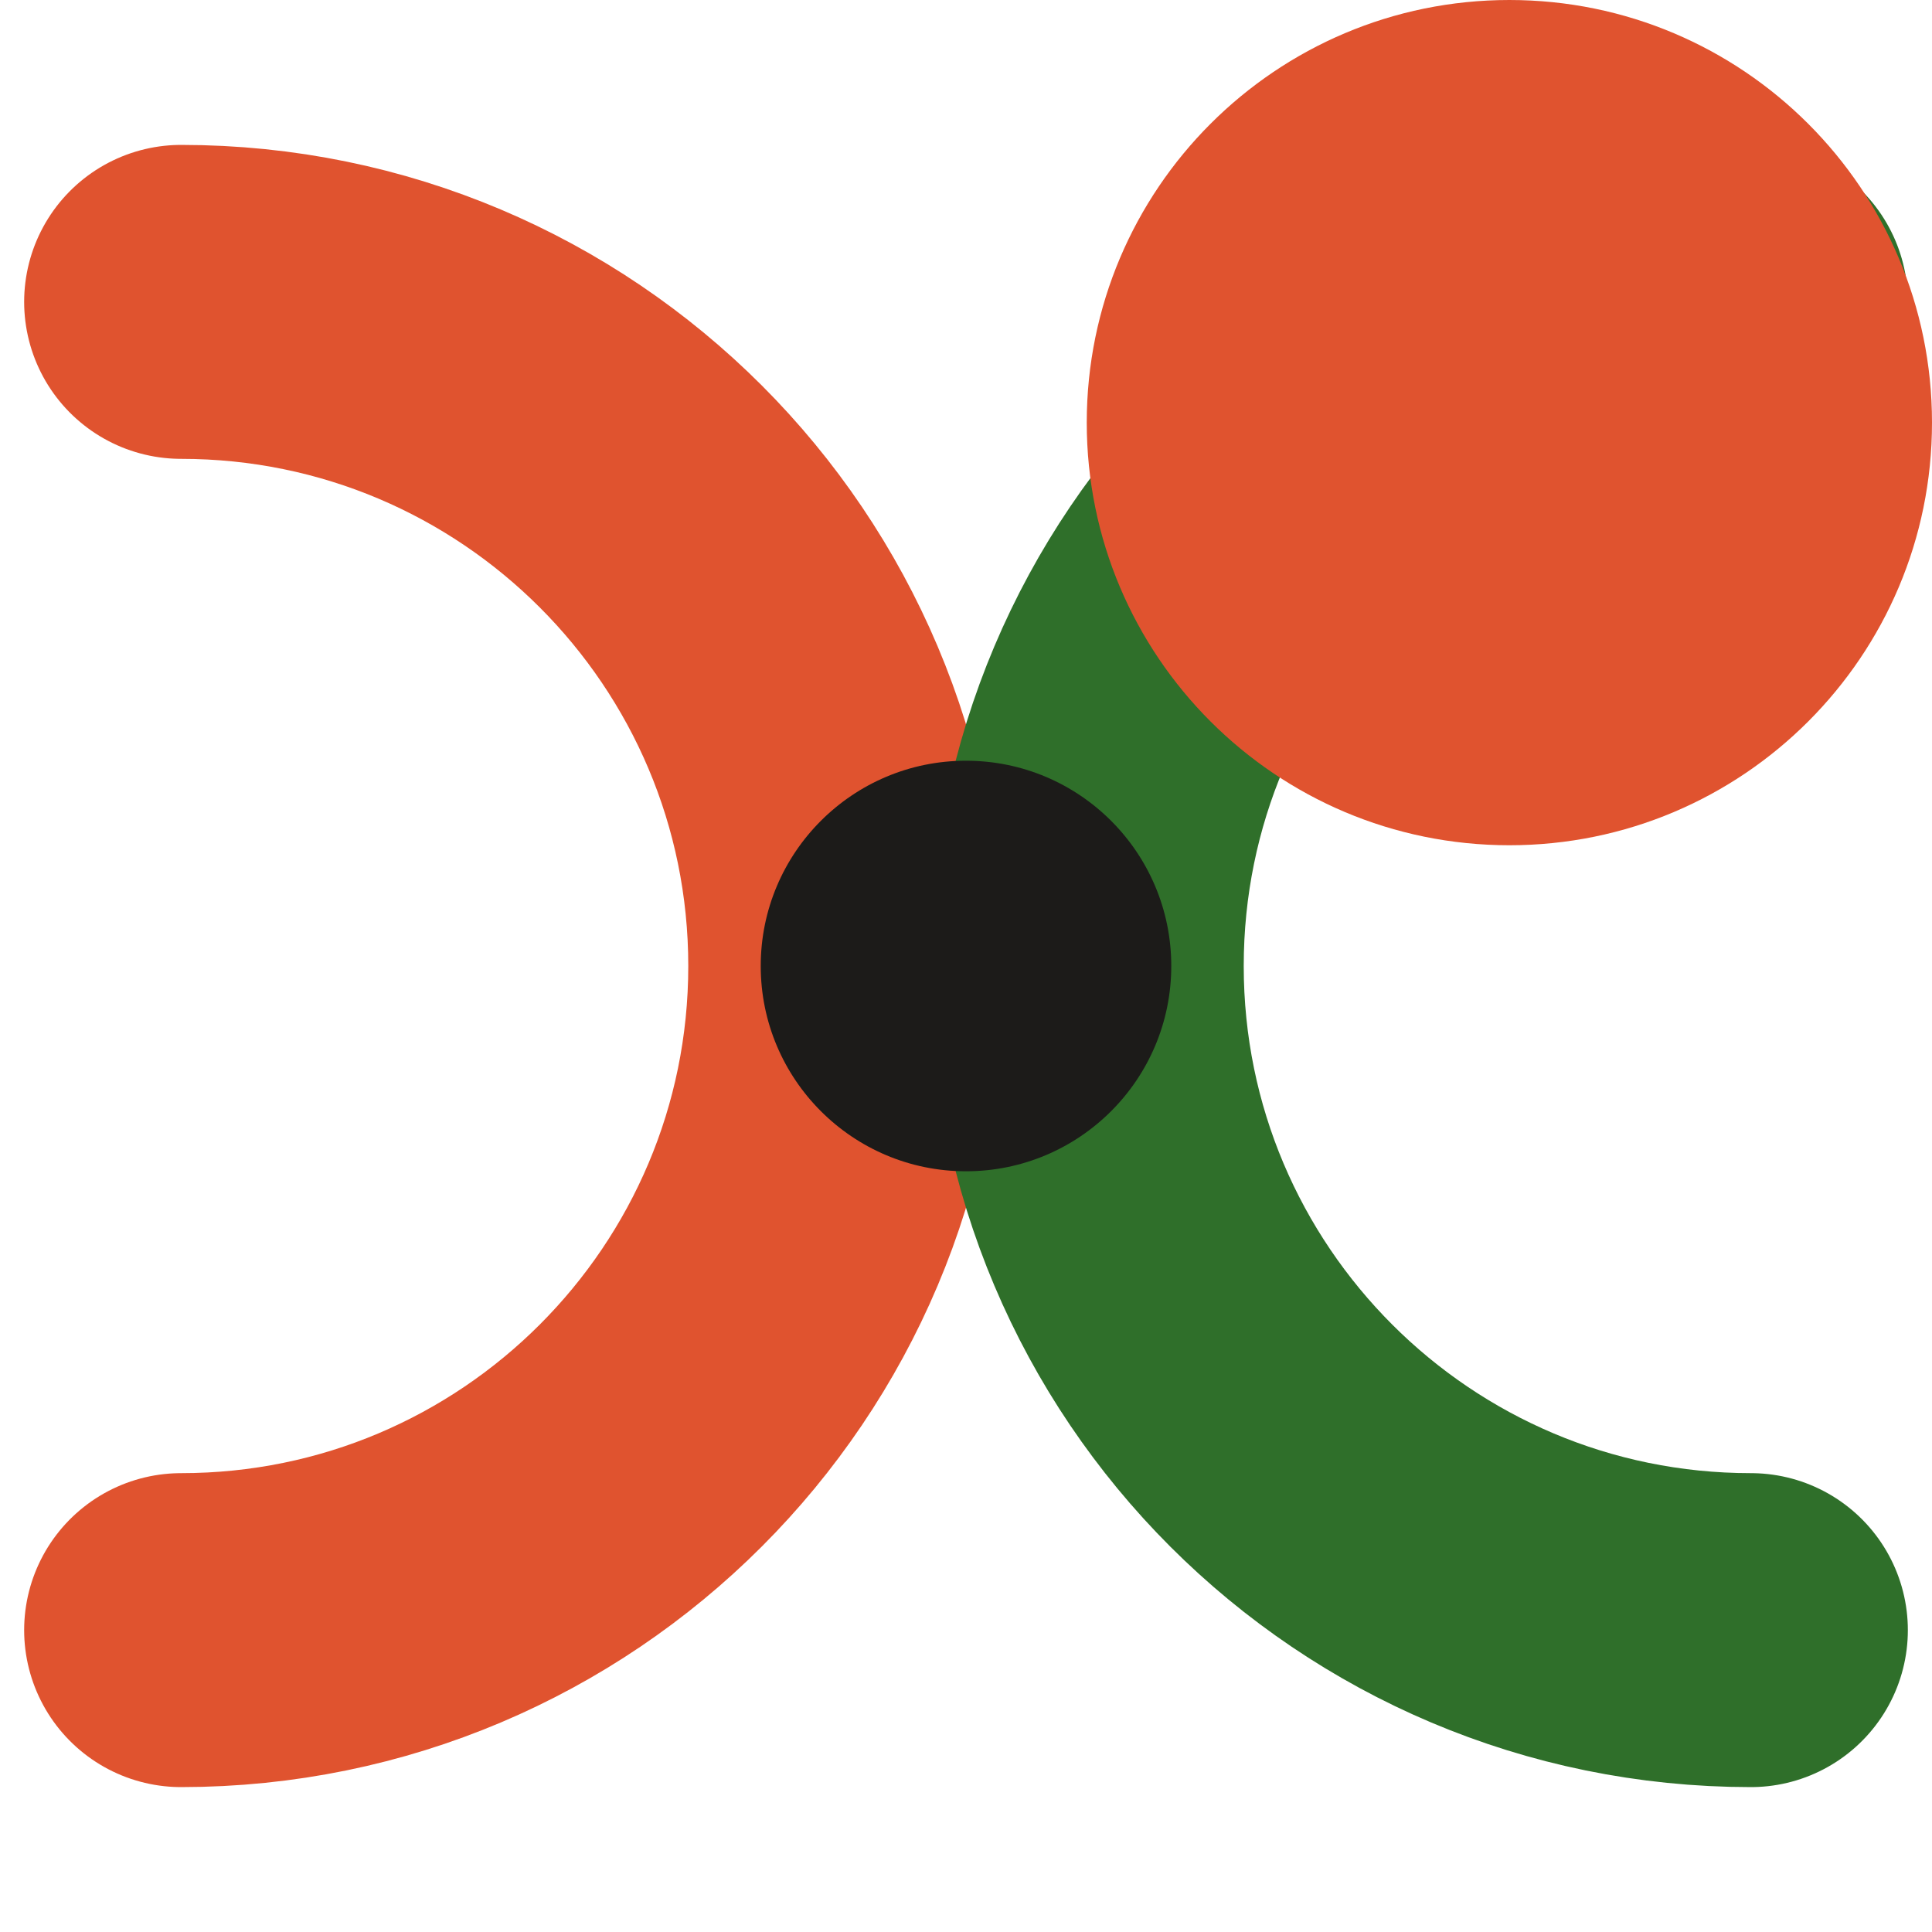
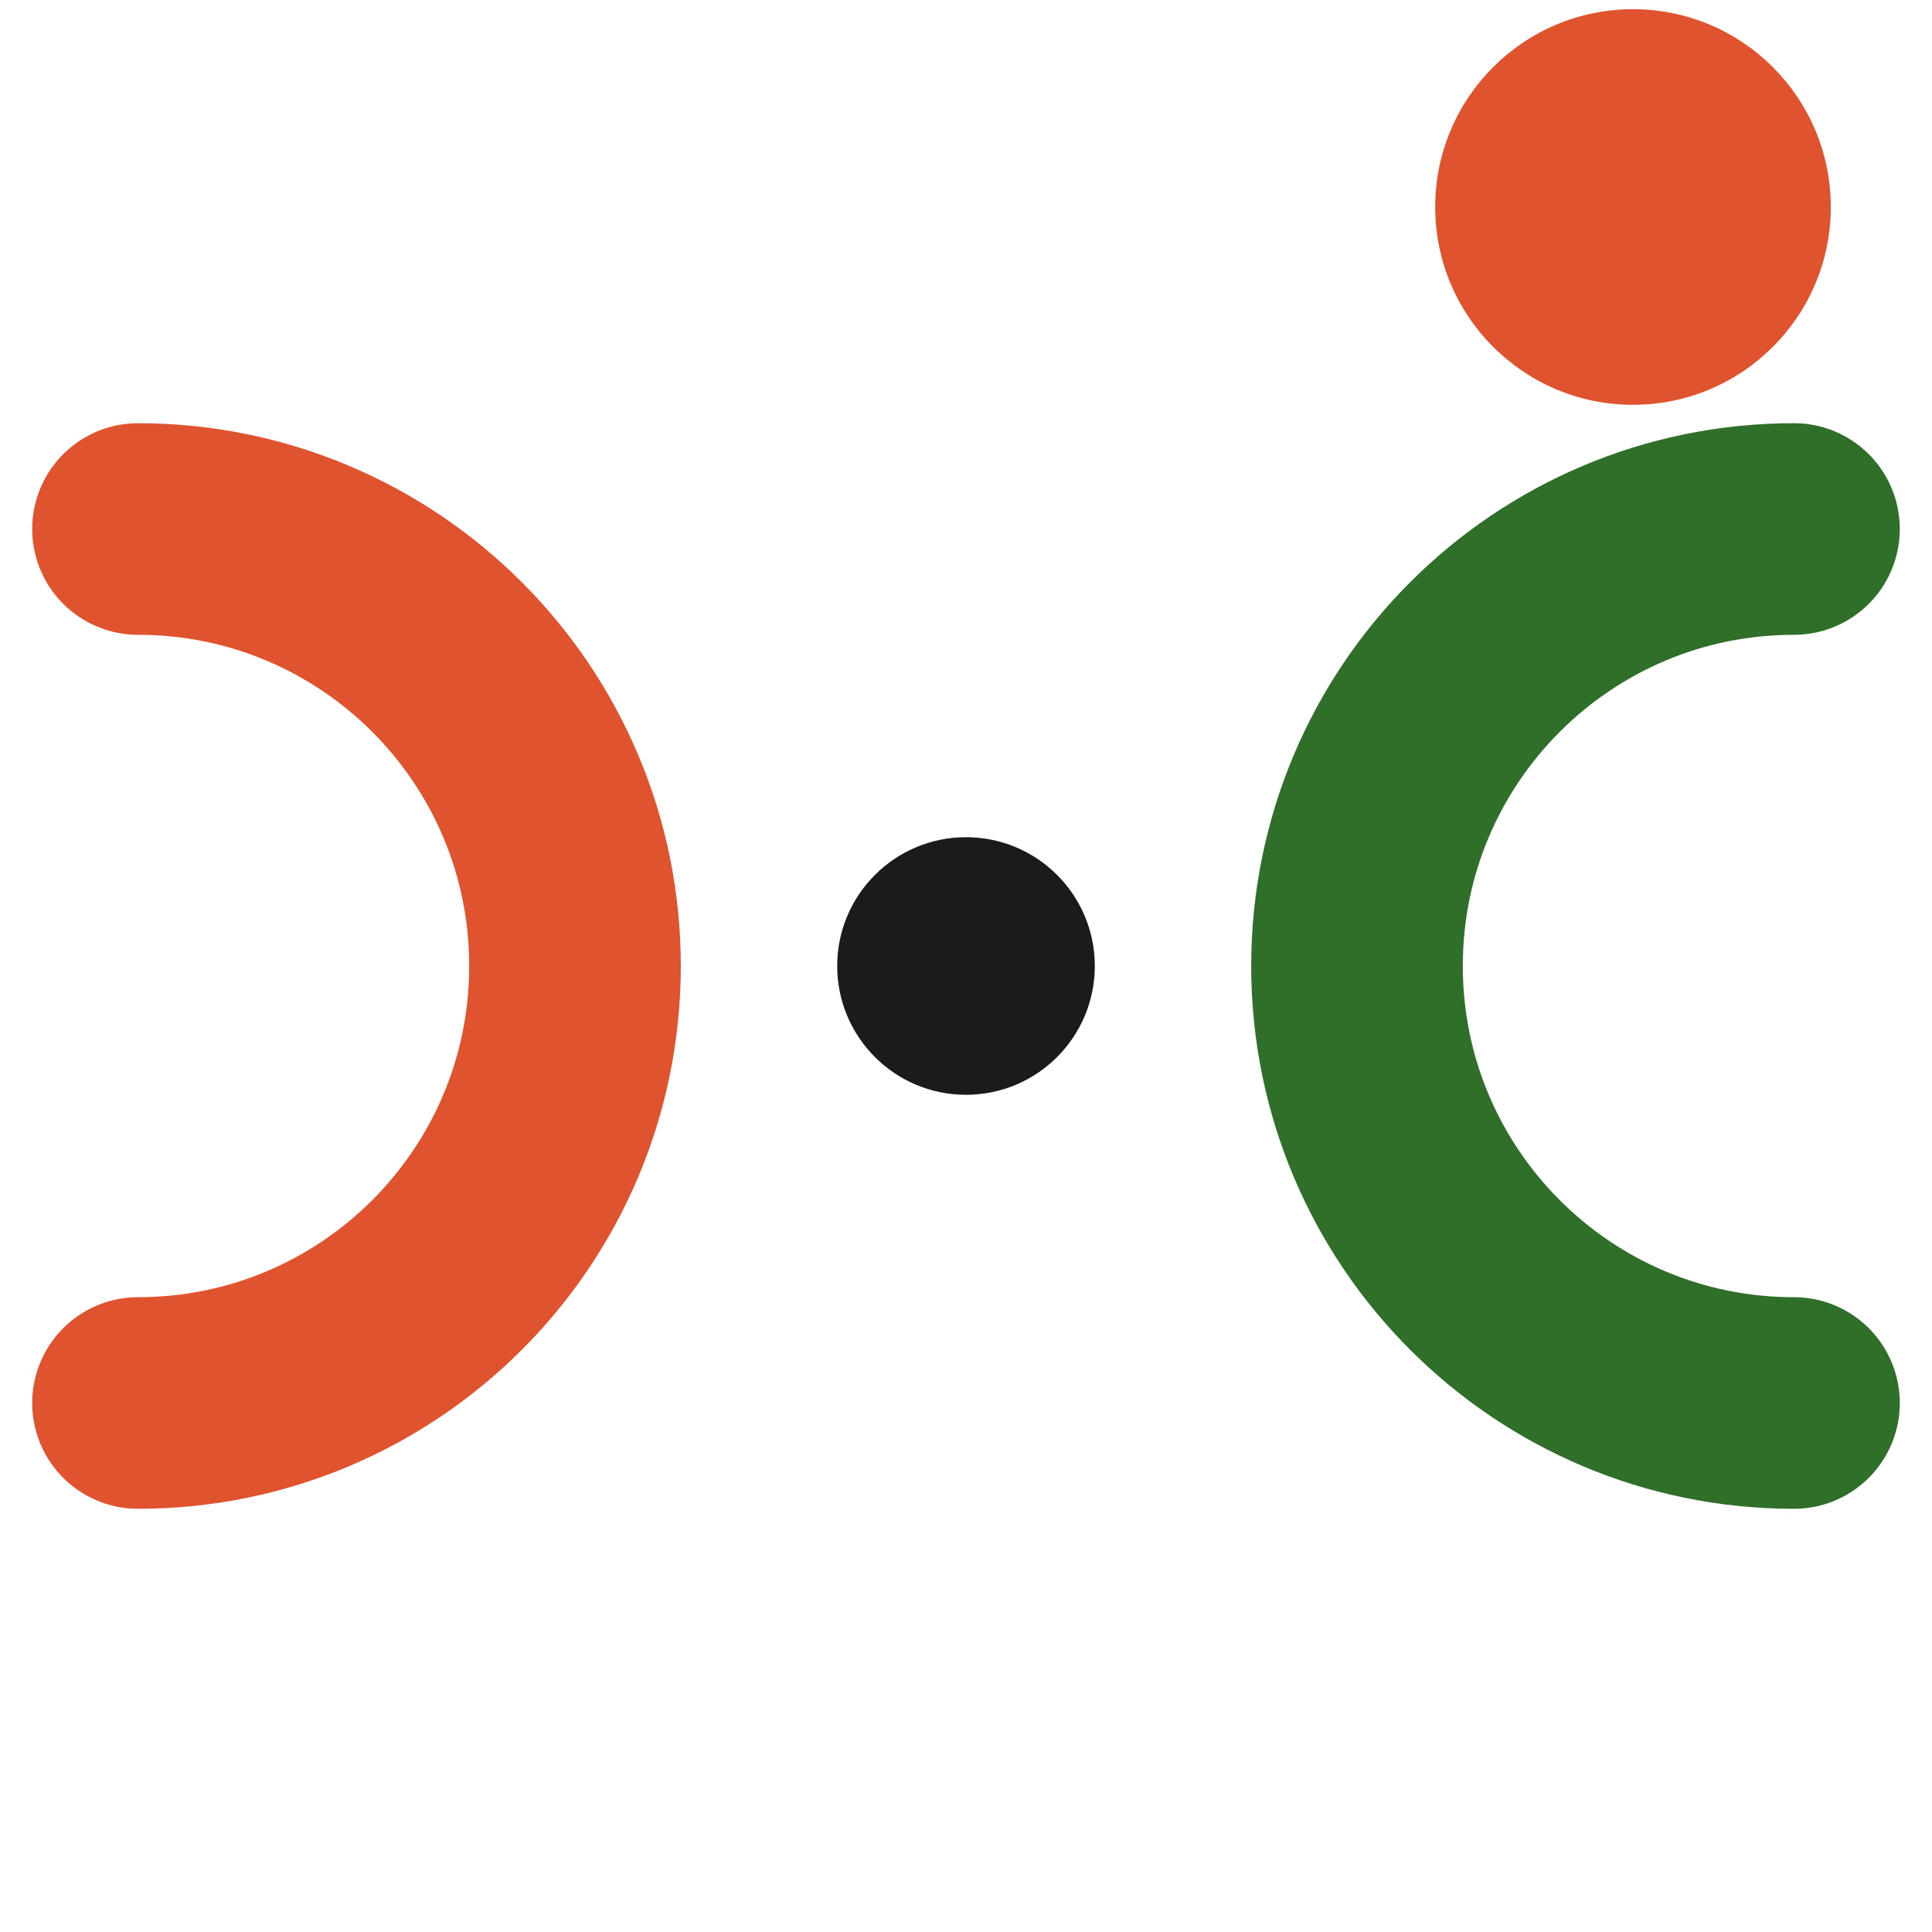
- <svg xmlns="http://www.w3.org/2000/svg" viewBox="0 0 16 16">
-   <style>.ink{fill:#1C1B19;stroke:#1C1B19}.p{stroke:#E0532F}.g{stroke:#2F6F2A}.d{fill:#E0532F}@media (prefers-color-scheme:dark){.ink{fill:#ECEBE7;stroke:#ECEBE7}.p{stroke:#FF7A57}.g{stroke:#7CC36F}.d{fill:#FF7A57}}</style>
-   <path class="p" d="M1.5 2.5a5.5 5.5 0 0 1 0 11" fill="none" stroke="#E0532F" stroke-width="2.6" stroke-linecap="round" />
-   <path class="g" d="M14.5 2.5a5.5 5.5 0 0 0 0 11" fill="none" stroke-width="2.6" stroke-linecap="round" />
-   <circle class="ink" cx="8" cy="8" r="1.7" stroke-width="0" />
-   <circle class="d" cx="12.5" cy="3.5" r="3.5" />
+ <svg xmlns="http://www.w3.org/2000/svg" viewBox="-1 -9 42 42">
+   <style>.p{stroke:#E0532F}.g{stroke:#2F6F2A}.ink{fill:#1C1B19}.d{fill:#E0532F}@media (prefers-color-scheme:dark){.p{stroke:#FF7A57}.g{stroke:#7CC36F}.ink{fill:#ECEBE7}.d{fill:#FF7A57}}</style>
+   <path class="p" d="M2 2.5a9.5 9.5 0 0 1 0 19" fill="none" stroke="#E0532F" stroke-width="4.6" stroke-linecap="round" />
+   <path class="g" d="M38 2.5a9.5 9.5 0 0 0 0 19" fill="none" stroke="#2F6F2A" stroke-width="4.6" stroke-linecap="round" />
+   <circle class="ink" cx="20" cy="12" r="2.8" fill="#1C1B19" />
+   <circle class="d" cx="34.5" cy="-4.5" r="4.3" fill="#E0532F" />
</svg>
